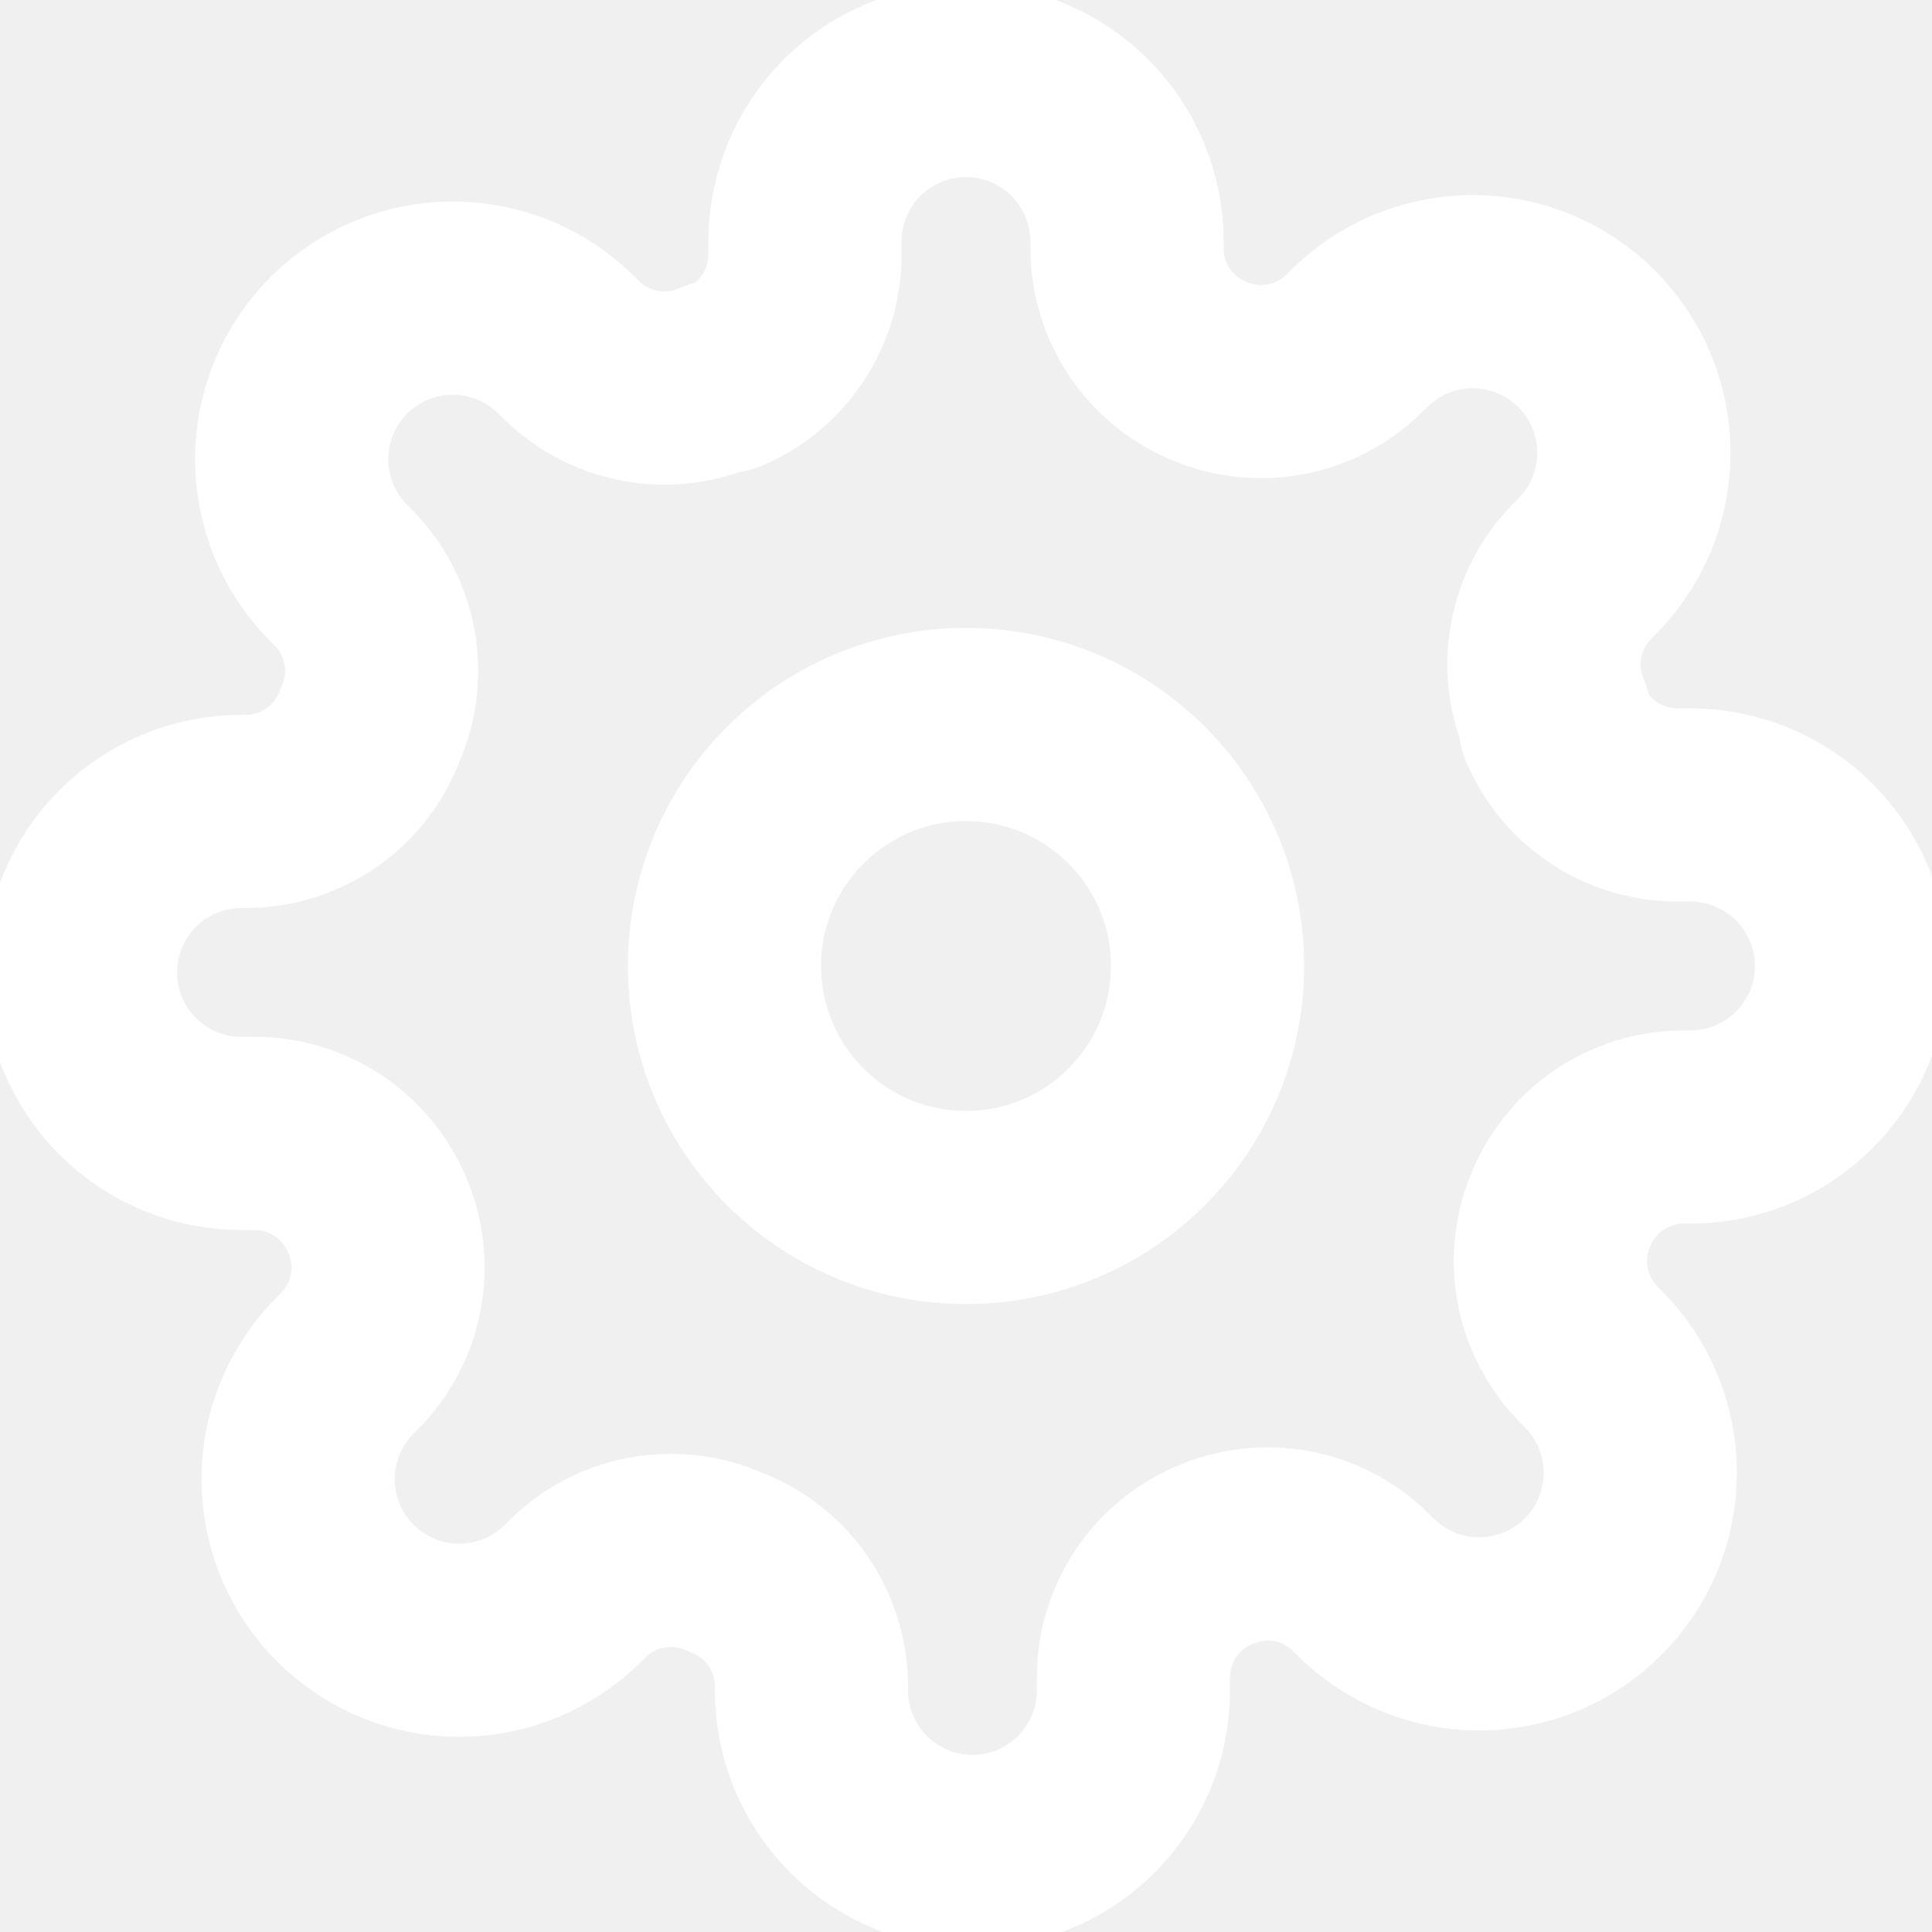
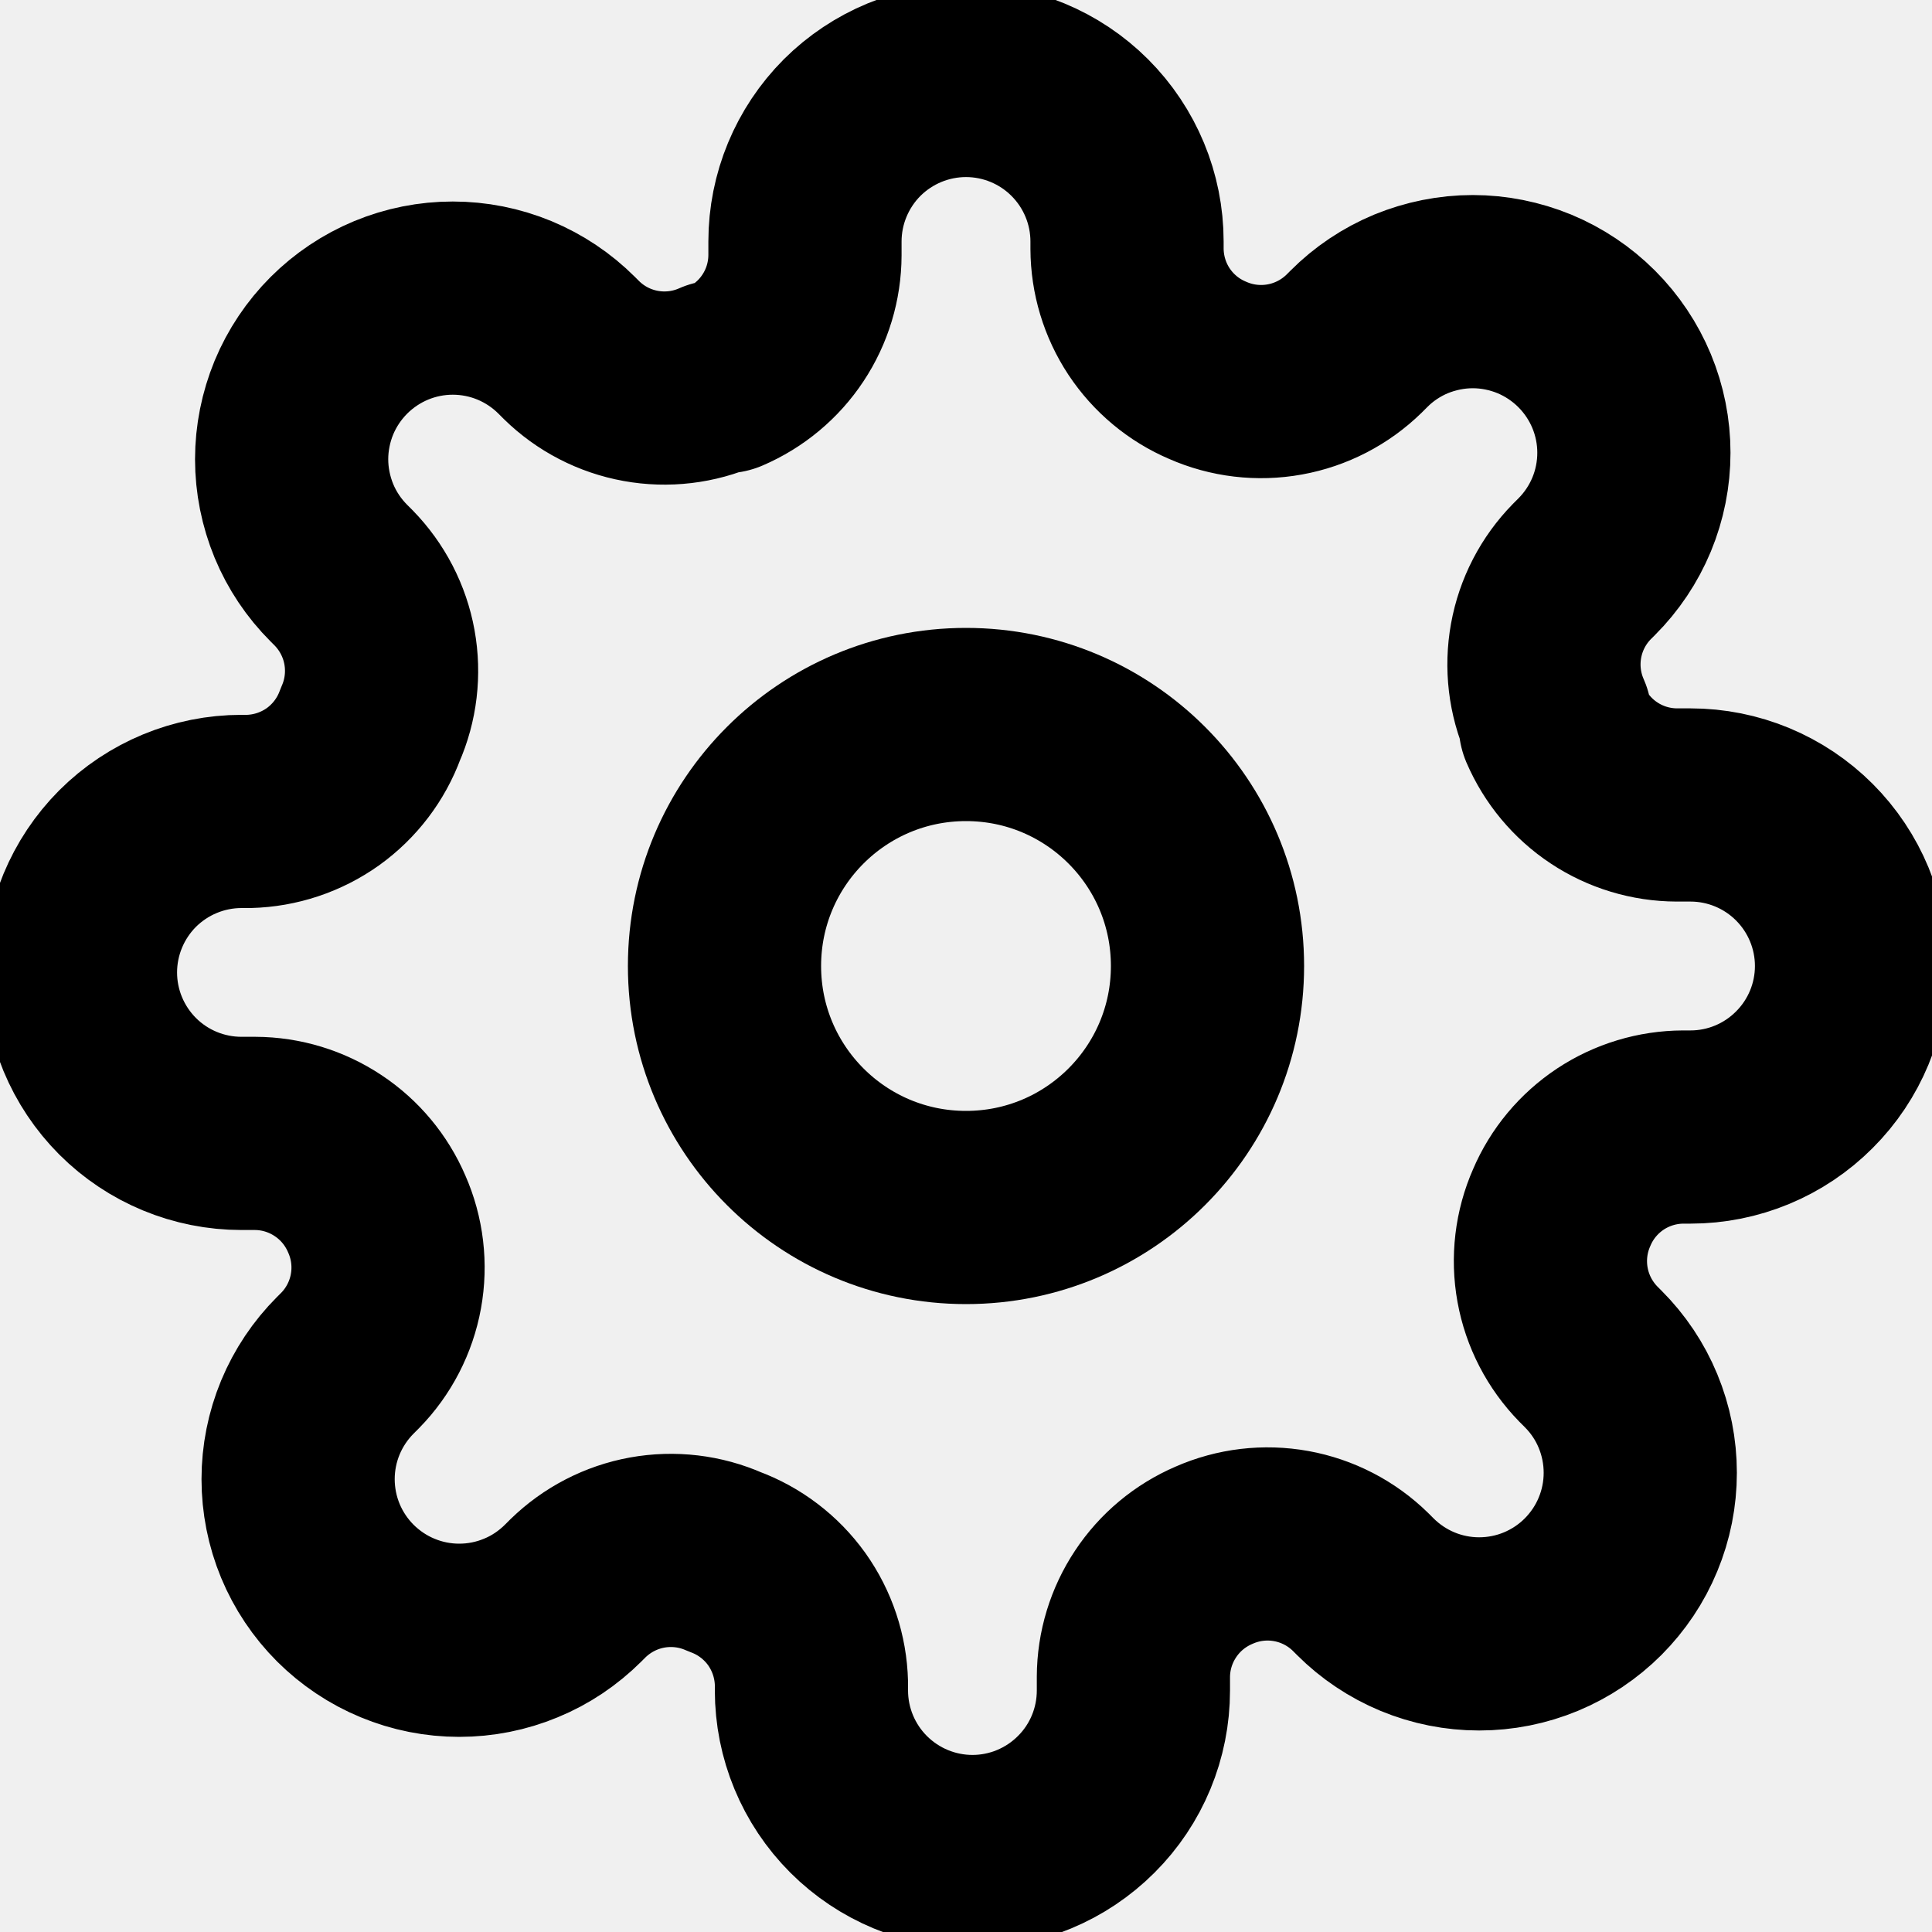
<svg xmlns="http://www.w3.org/2000/svg" width="20" height="20" viewBox="0 0 20 20" fill="none">
  <g clip-path="url(#clip0)">
-     <path d="M10 12.5C11.381 12.5 12.5 11.381 12.5 10C12.5 8.619 11.381 7.5 10 7.5C8.619 7.5 7.5 8.619 7.5 10C7.5 11.381 8.619 12.5 10 12.5Z" stroke="white" stroke-width="2" stroke-linecap="round" stroke-linejoin="round" />
-     <path d="M16.167 12.5C16.056 12.751 16.023 13.03 16.072 13.3C16.121 13.571 16.25 13.82 16.442 14.017L16.492 14.067C16.646 14.221 16.77 14.405 16.853 14.607C16.937 14.81 16.98 15.027 16.98 15.246C16.98 15.465 16.937 15.682 16.853 15.884C16.77 16.086 16.646 16.27 16.492 16.425C16.337 16.58 16.153 16.703 15.951 16.787C15.748 16.871 15.531 16.914 15.312 16.914C15.093 16.914 14.877 16.871 14.674 16.787C14.472 16.703 14.288 16.58 14.133 16.425L14.083 16.375C13.887 16.183 13.637 16.054 13.367 16.005C13.097 15.956 12.818 15.989 12.567 16.1C12.32 16.206 12.11 16.381 11.962 16.605C11.814 16.828 11.734 17.09 11.733 17.358V17.5C11.733 17.942 11.558 18.366 11.245 18.678C10.932 18.991 10.509 19.167 10.067 19.167C9.625 19.167 9.201 18.991 8.888 18.678C8.576 18.366 8.4 17.942 8.4 17.5V17.425C8.393 17.149 8.304 16.882 8.144 16.657C7.983 16.433 7.759 16.262 7.5 16.167C7.249 16.056 6.97 16.023 6.699 16.072C6.429 16.121 6.18 16.25 5.983 16.442L5.933 16.492C5.778 16.646 5.595 16.77 5.392 16.853C5.19 16.937 4.973 16.98 4.754 16.98C4.535 16.98 4.318 16.937 4.116 16.853C3.914 16.77 3.73 16.646 3.575 16.492C3.42 16.337 3.297 16.153 3.213 15.951C3.129 15.748 3.086 15.531 3.086 15.312C3.086 15.093 3.129 14.877 3.213 14.674C3.297 14.472 3.42 14.288 3.575 14.133L3.625 14.083C3.817 13.887 3.946 13.637 3.995 13.367C4.044 13.097 4.011 12.818 3.9 12.567C3.794 12.32 3.619 12.11 3.395 11.962C3.172 11.814 2.91 11.734 2.642 11.733H2.5C2.058 11.733 1.634 11.558 1.321 11.245C1.009 10.932 0.833 10.509 0.833 10.067C0.833 9.625 1.009 9.201 1.321 8.888C1.634 8.576 2.058 8.4 2.5 8.4H2.575C2.851 8.393 3.118 8.304 3.343 8.144C3.567 7.983 3.738 7.759 3.833 7.5C3.944 7.249 3.977 6.97 3.928 6.699C3.879 6.429 3.75 6.18 3.558 5.983L3.508 5.933C3.353 5.778 3.23 5.595 3.146 5.392C3.063 5.19 3.019 4.973 3.019 4.754C3.019 4.535 3.063 4.318 3.146 4.116C3.23 3.914 3.353 3.73 3.508 3.575C3.663 3.42 3.847 3.297 4.049 3.213C4.252 3.129 4.468 3.086 4.687 3.086C4.906 3.086 5.123 3.129 5.326 3.213C5.528 3.297 5.712 3.42 5.867 3.575L5.917 3.625C6.113 3.817 6.362 3.946 6.633 3.995C6.903 4.044 7.182 4.011 7.433 3.9H7.5C7.746 3.794 7.957 3.619 8.105 3.395C8.253 3.172 8.332 2.91 8.333 2.642V2.5C8.333 2.058 8.509 1.634 8.821 1.321C9.134 1.009 9.558 0.833 10 0.833C10.442 0.833 10.866 1.009 11.178 1.321C11.491 1.634 11.667 2.058 11.667 2.5V2.575C11.668 2.843 11.747 3.105 11.895 3.329C12.043 3.552 12.253 3.728 12.5 3.833C12.751 3.944 13.03 3.977 13.3 3.928C13.571 3.879 13.82 3.75 14.017 3.558L14.067 3.508C14.221 3.353 14.405 3.23 14.607 3.146C14.81 3.063 15.027 3.019 15.246 3.019C15.465 3.019 15.682 3.063 15.884 3.146C16.086 3.23 16.27 3.353 16.425 3.508C16.58 3.663 16.703 3.847 16.787 4.049C16.871 4.252 16.914 4.468 16.914 4.687C16.914 4.906 16.871 5.123 16.787 5.326C16.703 5.528 16.58 5.712 16.425 5.867L16.375 5.917C16.183 6.113 16.054 6.362 16.005 6.633C15.956 6.903 15.989 7.182 16.1 7.433V7.5C16.206 7.746 16.381 7.957 16.605 8.105C16.828 8.253 17.09 8.332 17.358 8.333H17.5C17.942 8.333 18.366 8.509 18.678 8.821C18.991 9.134 19.167 9.558 19.167 10C19.167 10.442 18.991 10.866 18.678 11.178C18.366 11.491 17.942 11.667 17.5 11.667H17.425C17.157 11.668 16.895 11.747 16.671 11.895C16.448 12.043 16.272 12.253 16.167 12.5V12.5Z" stroke="white" stroke-width="2" stroke-linecap="round" stroke-linejoin="round" />
+     <path d="M10 12.5C11.381 12.5 12.5 11.381 12.5 10C12.5 8.619 11.381 7.5 10 7.5C8.619 7.5 7.5 8.619 7.5 10C7.5 11.381 8.619 12.5 10 12.5Z" stroke="#000" stroke-width="2" stroke-linecap="round" stroke-linejoin="round" />
+     <path d="M16.167 12.5C16.056 12.751 16.023 13.03 16.072 13.3C16.121 13.571 16.25 13.82 16.442 14.017L16.492 14.067C16.646 14.221 16.77 14.405 16.853 14.607C16.937 14.81 16.98 15.027 16.98 15.246C16.98 15.465 16.937 15.682 16.853 15.884C16.77 16.086 16.646 16.27 16.492 16.425C16.337 16.58 16.153 16.703 15.951 16.787C15.748 16.871 15.531 16.914 15.312 16.914C15.093 16.914 14.877 16.871 14.674 16.787C14.472 16.703 14.288 16.58 14.133 16.425L14.083 16.375C13.887 16.183 13.637 16.054 13.367 16.005C13.097 15.956 12.818 15.989 12.567 16.1C12.32 16.206 12.11 16.381 11.962 16.605C11.814 16.828 11.734 17.09 11.733 17.358V17.5C11.733 17.942 11.558 18.366 11.245 18.678C10.932 18.991 10.509 19.167 10.067 19.167C9.625 19.167 9.201 18.991 8.888 18.678C8.576 18.366 8.4 17.942 8.4 17.5V17.425C8.393 17.149 8.304 16.882 8.144 16.657C7.983 16.433 7.759 16.262 7.5 16.167C7.249 16.056 6.97 16.023 6.699 16.072C6.429 16.121 6.18 16.25 5.983 16.442L5.933 16.492C5.778 16.646 5.595 16.77 5.392 16.853C5.19 16.937 4.973 16.98 4.754 16.98C4.535 16.98 4.318 16.937 4.116 16.853C3.914 16.77 3.73 16.646 3.575 16.492C3.42 16.337 3.297 16.153 3.213 15.951C3.129 15.748 3.086 15.531 3.086 15.312C3.086 15.093 3.129 14.877 3.213 14.674C3.297 14.472 3.42 14.288 3.575 14.133L3.625 14.083C3.817 13.887 3.946 13.637 3.995 13.367C4.044 13.097 4.011 12.818 3.9 12.567C3.794 12.32 3.619 12.11 3.395 11.962C3.172 11.814 2.91 11.734 2.642 11.733H2.5C2.058 11.733 1.634 11.558 1.321 11.245C1.009 10.932 0.833 10.509 0.833 10.067C0.833 9.625 1.009 9.201 1.321 8.888C1.634 8.576 2.058 8.4 2.5 8.4H2.575C2.851 8.393 3.118 8.304 3.343 8.144C3.567 7.983 3.738 7.759 3.833 7.5C3.944 7.249 3.977 6.97 3.928 6.699C3.879 6.429 3.75 6.18 3.558 5.983L3.508 5.933C3.353 5.778 3.23 5.595 3.146 5.392C3.063 5.19 3.019 4.973 3.019 4.754C3.019 4.535 3.063 4.318 3.146 4.116C3.23 3.914 3.353 3.73 3.508 3.575C3.663 3.42 3.847 3.297 4.049 3.213C4.252 3.129 4.468 3.086 4.687 3.086C4.906 3.086 5.123 3.129 5.326 3.213C5.528 3.297 5.712 3.42 5.867 3.575L5.917 3.625C6.113 3.817 6.362 3.946 6.633 3.995C6.903 4.044 7.182 4.011 7.433 3.9H7.5C7.746 3.794 7.957 3.619 8.105 3.395C8.253 3.172 8.332 2.91 8.333 2.642V2.5C8.333 2.058 8.509 1.634 8.821 1.321C9.134 1.009 9.558 0.833 10 0.833C10.442 0.833 10.866 1.009 11.178 1.321C11.491 1.634 11.667 2.058 11.667 2.5V2.575C11.668 2.843 11.747 3.105 11.895 3.329C12.043 3.552 12.253 3.728 12.5 3.833C12.751 3.944 13.03 3.977 13.3 3.928C13.571 3.879 13.82 3.75 14.017 3.558L14.067 3.508C14.221 3.353 14.405 3.23 14.607 3.146C14.81 3.063 15.027 3.019 15.246 3.019C15.465 3.019 15.682 3.063 15.884 3.146C16.086 3.23 16.27 3.353 16.425 3.508C16.58 3.663 16.703 3.847 16.787 4.049C16.871 4.252 16.914 4.468 16.914 4.687C16.914 4.906 16.871 5.123 16.787 5.326C16.703 5.528 16.58 5.712 16.425 5.867L16.375 5.917C16.183 6.113 16.054 6.362 16.005 6.633C15.956 6.903 15.989 7.182 16.1 7.433V7.5C16.206 7.746 16.381 7.957 16.605 8.105C16.828 8.253 17.09 8.332 17.358 8.333H17.5C17.942 8.333 18.366 8.509 18.678 8.821C18.991 9.134 19.167 9.558 19.167 10C19.167 10.442 18.991 10.866 18.678 11.178C18.366 11.491 17.942 11.667 17.5 11.667H17.425C17.157 11.668 16.895 11.747 16.671 11.895C16.448 12.043 16.272 12.253 16.167 12.5V12.5Z" stroke="#000" stroke-width="2" stroke-linecap="round" stroke-linejoin="round" />
  </g>
  <defs>
    <clipPath id="clip0">
-       <rect width="20" height="20" fill="white" />
+       <rect width="20" height="20" fill="#000" />
    </clipPath>
  </defs>
</svg>
